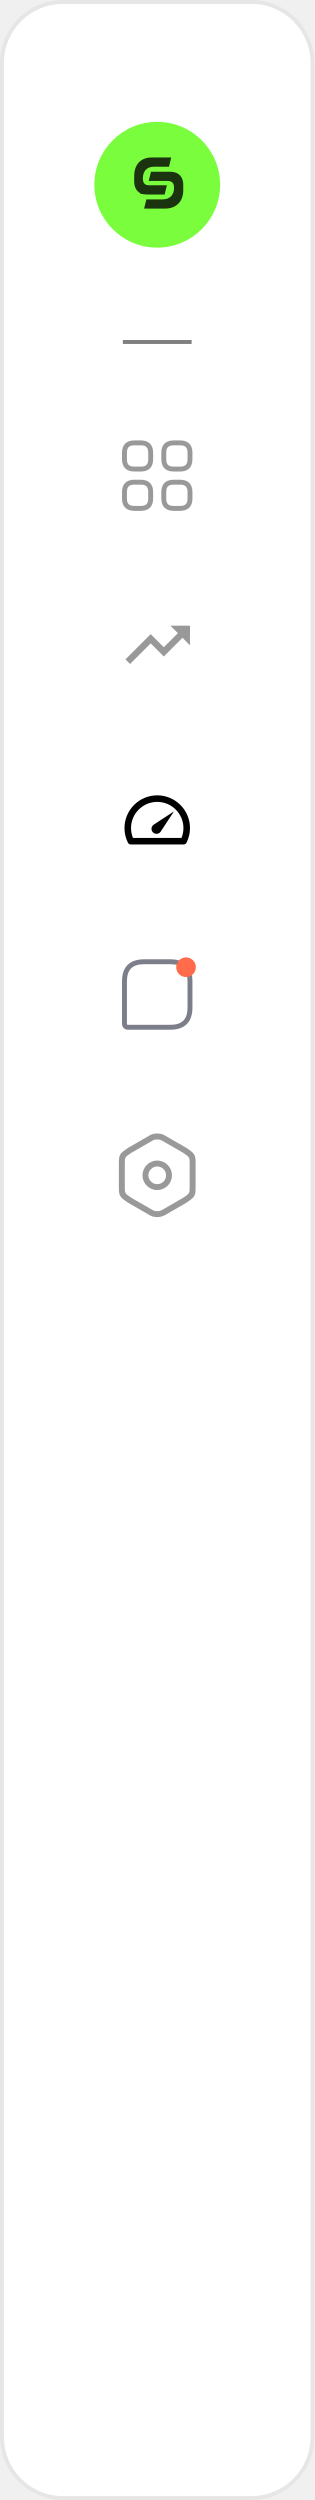
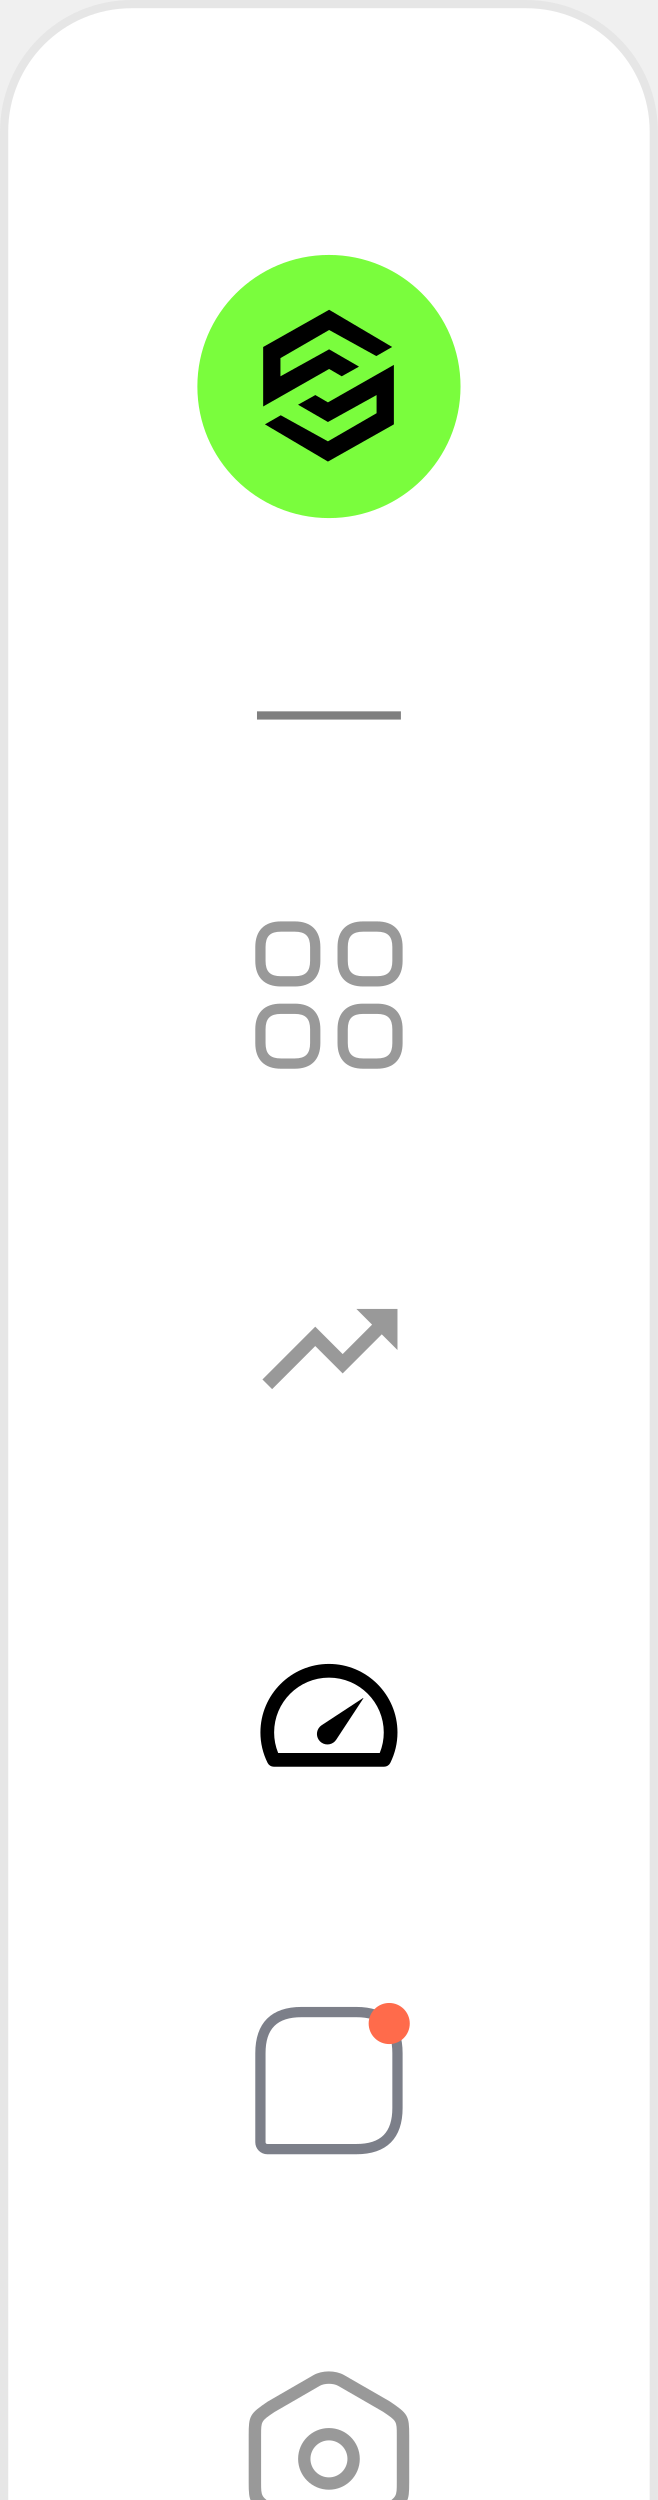
- <svg xmlns="http://www.w3.org/2000/svg" width="80" height="636" viewBox="0 0 80 636" fill="none">
-   <rect width="80" height="636" rx="16" fill="white" />
-   <rect x="0.5" y="0.5" width="79" height="635" rx="15.5" stroke="black" stroke-opacity="0.1" />
+ <svg xmlns="http://www.w3.org/2000/svg" width="80" height="304" viewBox="0 0 80 304" fill="none">
+   <rect width="80" height="342" rx="16" fill="white" />
+   <rect x="0.5" y="0.5" width="79" height="341" rx="15.5" stroke="black" stroke-opacity="0.1" />
  <rect x="24" y="31" width="32" height="32" rx="16" fill="#7AFD3D" />
-   <path d="M38.411 43.689H43.312C45.519 43.689 46.623 45.069 46.623 47V48.38C46.623 51.139 44.967 53.071 41.932 53.071H36.656L37.241 50.725H41.347C43.312 50.725 44.277 49.483 44.277 47.795V47.69C44.277 46.724 43.864 46.034 42.622 46.034H37.826L38.411 43.689Z" fill="#1B340F" />
-   <path d="M41.33 47.403H37.075C36.479 47.403 35.961 47.811 35.812 48.385L35.674 48.948C35.624 49.152 35.779 49.351 35.988 49.351H40.243C40.839 49.351 41.358 48.943 41.507 48.369L41.645 47.806C41.7 47.602 41.54 47.403 41.33 47.403Z" fill="#1B340F" />
-   <path d="M41.896 49.486H37.263C35.176 49.486 34.133 48.101 34.133 46.161V44.775C34.133 42.004 35.698 40.065 38.567 40.065H43.555L43.002 42.42H39.12C37.263 42.42 36.35 43.667 36.35 45.363V45.468C36.35 46.438 36.742 47.131 37.915 47.131H42.449L41.896 49.486Z" fill="#1B340F" />
+   <path d="M47.681 42.193L45.756 43.298L40.019 40.126L34.102 43.547V45.757L40.019 42.478L43.654 44.581L41.551 45.757L40.019 44.866L32 49.428V42.193L40.019 37.667L47.681 42.193Z" fill="black" />
+   <path d="M32.214 51.601L34.138 50.497L39.876 53.669L45.792 50.247V48.038L39.876 51.316L36.241 49.214L38.344 48.038L39.876 48.928L47.895 44.367V51.601L39.876 56.128L32.214 51.601Z" fill="black" />
  <path opacity="0.5" d="M31.25 87H48.75" stroke="black" />
  <g opacity="0.4">
    <path d="M35.833 119.958H34.167C32.15 119.958 31.042 118.85 31.042 116.833V115.167C31.042 113.15 32.15 112.042 34.167 112.042H35.833C37.85 112.042 38.958 113.15 38.958 115.167V116.833C38.958 118.85 37.85 119.958 35.833 119.958ZM34.167 113.292C32.85 113.292 32.292 113.85 32.292 115.167V116.833C32.292 118.15 32.85 118.708 34.167 118.708H35.833C37.15 118.708 37.708 118.15 37.708 116.833V115.167C37.708 113.85 37.15 113.292 35.833 113.292H34.167Z" fill="black" />
    <path d="M45.833 119.958H44.167C42.15 119.958 41.042 118.85 41.042 116.833V115.167C41.042 113.15 42.15 112.042 44.167 112.042H45.833C47.85 112.042 48.958 113.15 48.958 115.167V116.833C48.958 118.85 47.85 119.958 45.833 119.958ZM44.167 113.292C42.85 113.292 42.292 113.85 42.292 115.167V116.833C42.292 118.15 42.85 118.708 44.167 118.708H45.833C47.15 118.708 47.708 118.15 47.708 116.833V115.167C47.708 113.85 47.15 113.292 45.833 113.292H44.167Z" fill="black" />
    <path d="M45.833 129.958H44.167C42.15 129.958 41.042 128.85 41.042 126.833V125.167C41.042 123.15 42.15 122.042 44.167 122.042H45.833C47.85 122.042 48.958 123.15 48.958 125.167V126.833C48.958 128.85 47.85 129.958 45.833 129.958ZM44.167 123.292C42.85 123.292 42.292 123.85 42.292 125.167V126.833C42.292 128.15 42.85 128.708 44.167 128.708H45.833C47.15 128.708 47.708 128.15 47.708 126.833V125.167C47.708 123.85 47.15 123.292 45.833 123.292H44.167Z" fill="black" />
    <path d="M35.833 129.958H34.167C32.15 129.958 31.042 128.85 31.042 126.833V125.167C31.042 123.15 32.15 122.042 34.167 122.042H35.833C37.85 122.042 38.958 123.15 38.958 125.167V126.833C38.958 128.85 37.85 129.958 35.833 129.958ZM34.167 123.292C32.85 123.292 32.292 123.85 32.292 125.167V126.833C32.292 128.15 32.85 128.708 34.167 128.708H35.833C37.15 128.708 37.708 128.15 37.708 126.833V125.167C37.708 123.85 37.15 123.292 35.833 123.292H34.167Z" fill="black" />
  </g>
  <g opacity="0.4">
-     <path d="M38.333 163.678L41.667 167.012L46.423 162.256L48.333 164.167V159.167H43.333L45.244 161.077L41.667 164.655L38.333 161.322L31.911 167.744L33.089 168.922L38.333 163.678Z" fill="black" />
+     <path d="M38.333 163.678L41.667 167.012L46.422 162.256L48.333 164.167V159.167H43.333L45.244 161.077L41.667 164.655L38.333 161.322L31.911 167.744L33.089 168.922L38.333 163.678Z" fill="black" />
  </g>
  <path d="M40 202.333C35.405 202.333 31.667 206.072 31.667 210.667C31.667 211.958 31.962 213.204 32.542 214.371C32.684 214.654 32.972 214.833 33.288 214.833H46.711C47.027 214.833 47.316 214.654 47.458 214.371C48.038 213.204 48.333 211.958 48.333 210.667C48.333 206.072 44.595 202.333 40 202.333ZM46.175 213.167H33.825C33.498 212.368 33.333 211.529 33.333 210.667C33.333 206.991 36.324 204 40 204C43.676 204 46.667 206.991 46.667 210.667C46.667 211.529 46.502 212.368 46.175 213.167Z" fill="black" />
  <path d="M39.116 209.783C38.976 209.875 38.847 210.001 38.749 210.149C38.362 210.739 38.526 211.53 39.116 211.917C39.705 212.304 40.497 212.14 40.883 211.55L44.185 206.518C44.19 206.509 44.191 206.498 44.185 206.489C44.177 206.477 44.16 206.473 44.148 206.481L39.116 209.783Z" fill="black" />
  <path d="M43.333 261.958H32.5C31.7 261.958 31.042 261.3 31.042 260.5V249.667C31.042 245.983 32.983 244.042 36.667 244.042H43.333C47.017 244.042 48.958 245.983 48.958 249.667V256.333C48.958 260.017 47.017 261.958 43.333 261.958ZM36.667 245.292C33.683 245.292 32.292 246.683 32.292 249.667V260.5C32.292 260.617 32.383 260.708 32.5 260.708H43.333C46.317 260.708 47.708 259.317 47.708 256.333V249.667C47.708 246.683 46.317 245.292 43.333 245.292H36.667Z" fill="#7C7F89" />
  <circle cx="47.328" cy="246.06" r="2.5" fill="#FF6B4B" />
  <g opacity="0.4">
    <path d="M40 309.63C39.33 309.63 38.65 309.48 38.12 309.17L32.62 306C30.38 304.49 30.24 304.26 30.24 301.89V296.11C30.24 293.74 30.37 293.51 32.57 292.02L38.11 288.82C39.16 288.21 40.81 288.21 41.86 288.82L47.38 292C49.62 293.51 49.76 293.74 49.76 296.11V301.88C49.76 304.25 49.63 304.48 47.43 305.97L41.89 309.17C41.35 309.48 40.67 309.63 40 309.63ZM40 289.87C39.58 289.87 39.17 289.95 38.88 290.12L33.38 293.3C31.75 294.4 31.75 294.4 31.75 296.11V301.88C31.75 303.59 31.75 303.59 33.42 304.72L38.88 307.87C39.47 308.21 40.54 308.21 41.13 307.87L46.63 304.69C48.25 303.59 48.25 303.59 48.25 301.88V296.11C48.25 294.4 48.25 294.4 46.58 293.27L41.12 290.12C40.83 289.95 40.42 289.87 40 289.87Z" fill="black" />
    <path d="M40 302.75C37.93 302.75 36.25 301.07 36.25 299C36.25 296.93 37.93 295.25 40 295.25C42.07 295.25 43.75 296.93 43.75 299C43.75 301.07 42.07 302.75 40 302.75ZM40 296.75C38.76 296.75 37.75 297.76 37.75 299C37.75 300.24 38.76 301.25 40 301.25C41.24 301.25 42.25 300.24 42.25 299C42.25 297.76 41.24 296.75 40 296.75Z" fill="black" />
  </g>
</svg>
